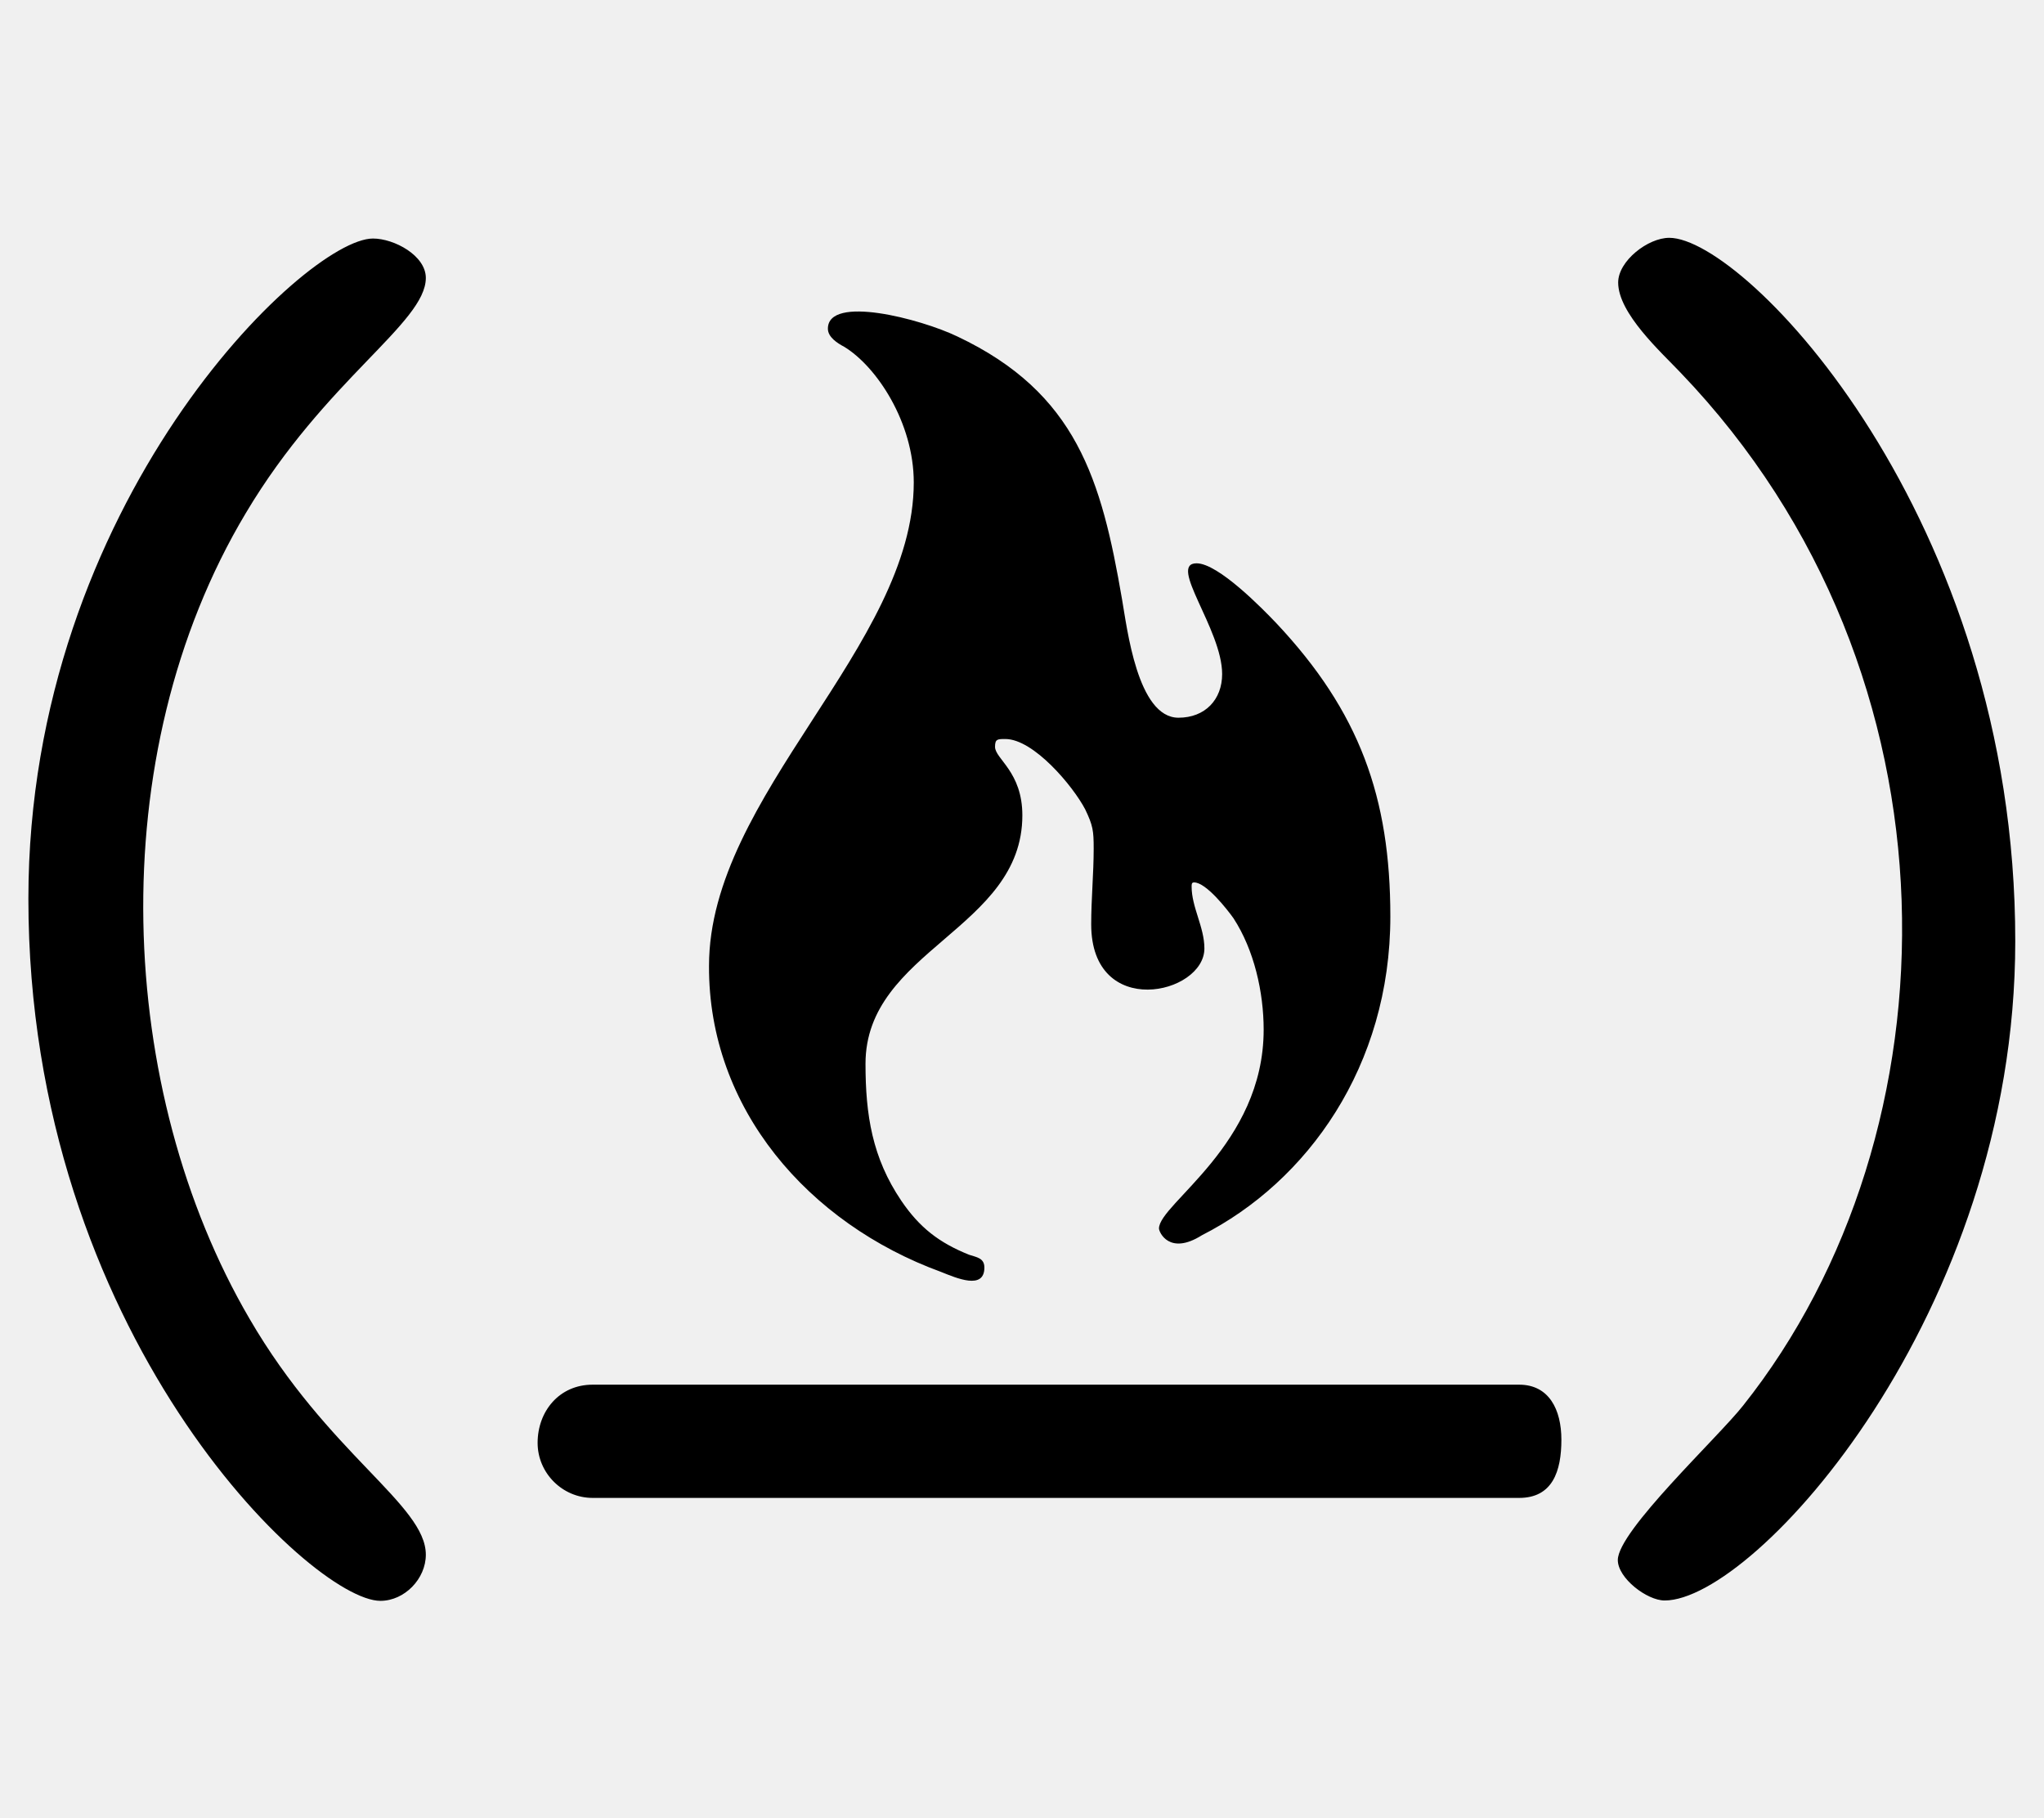
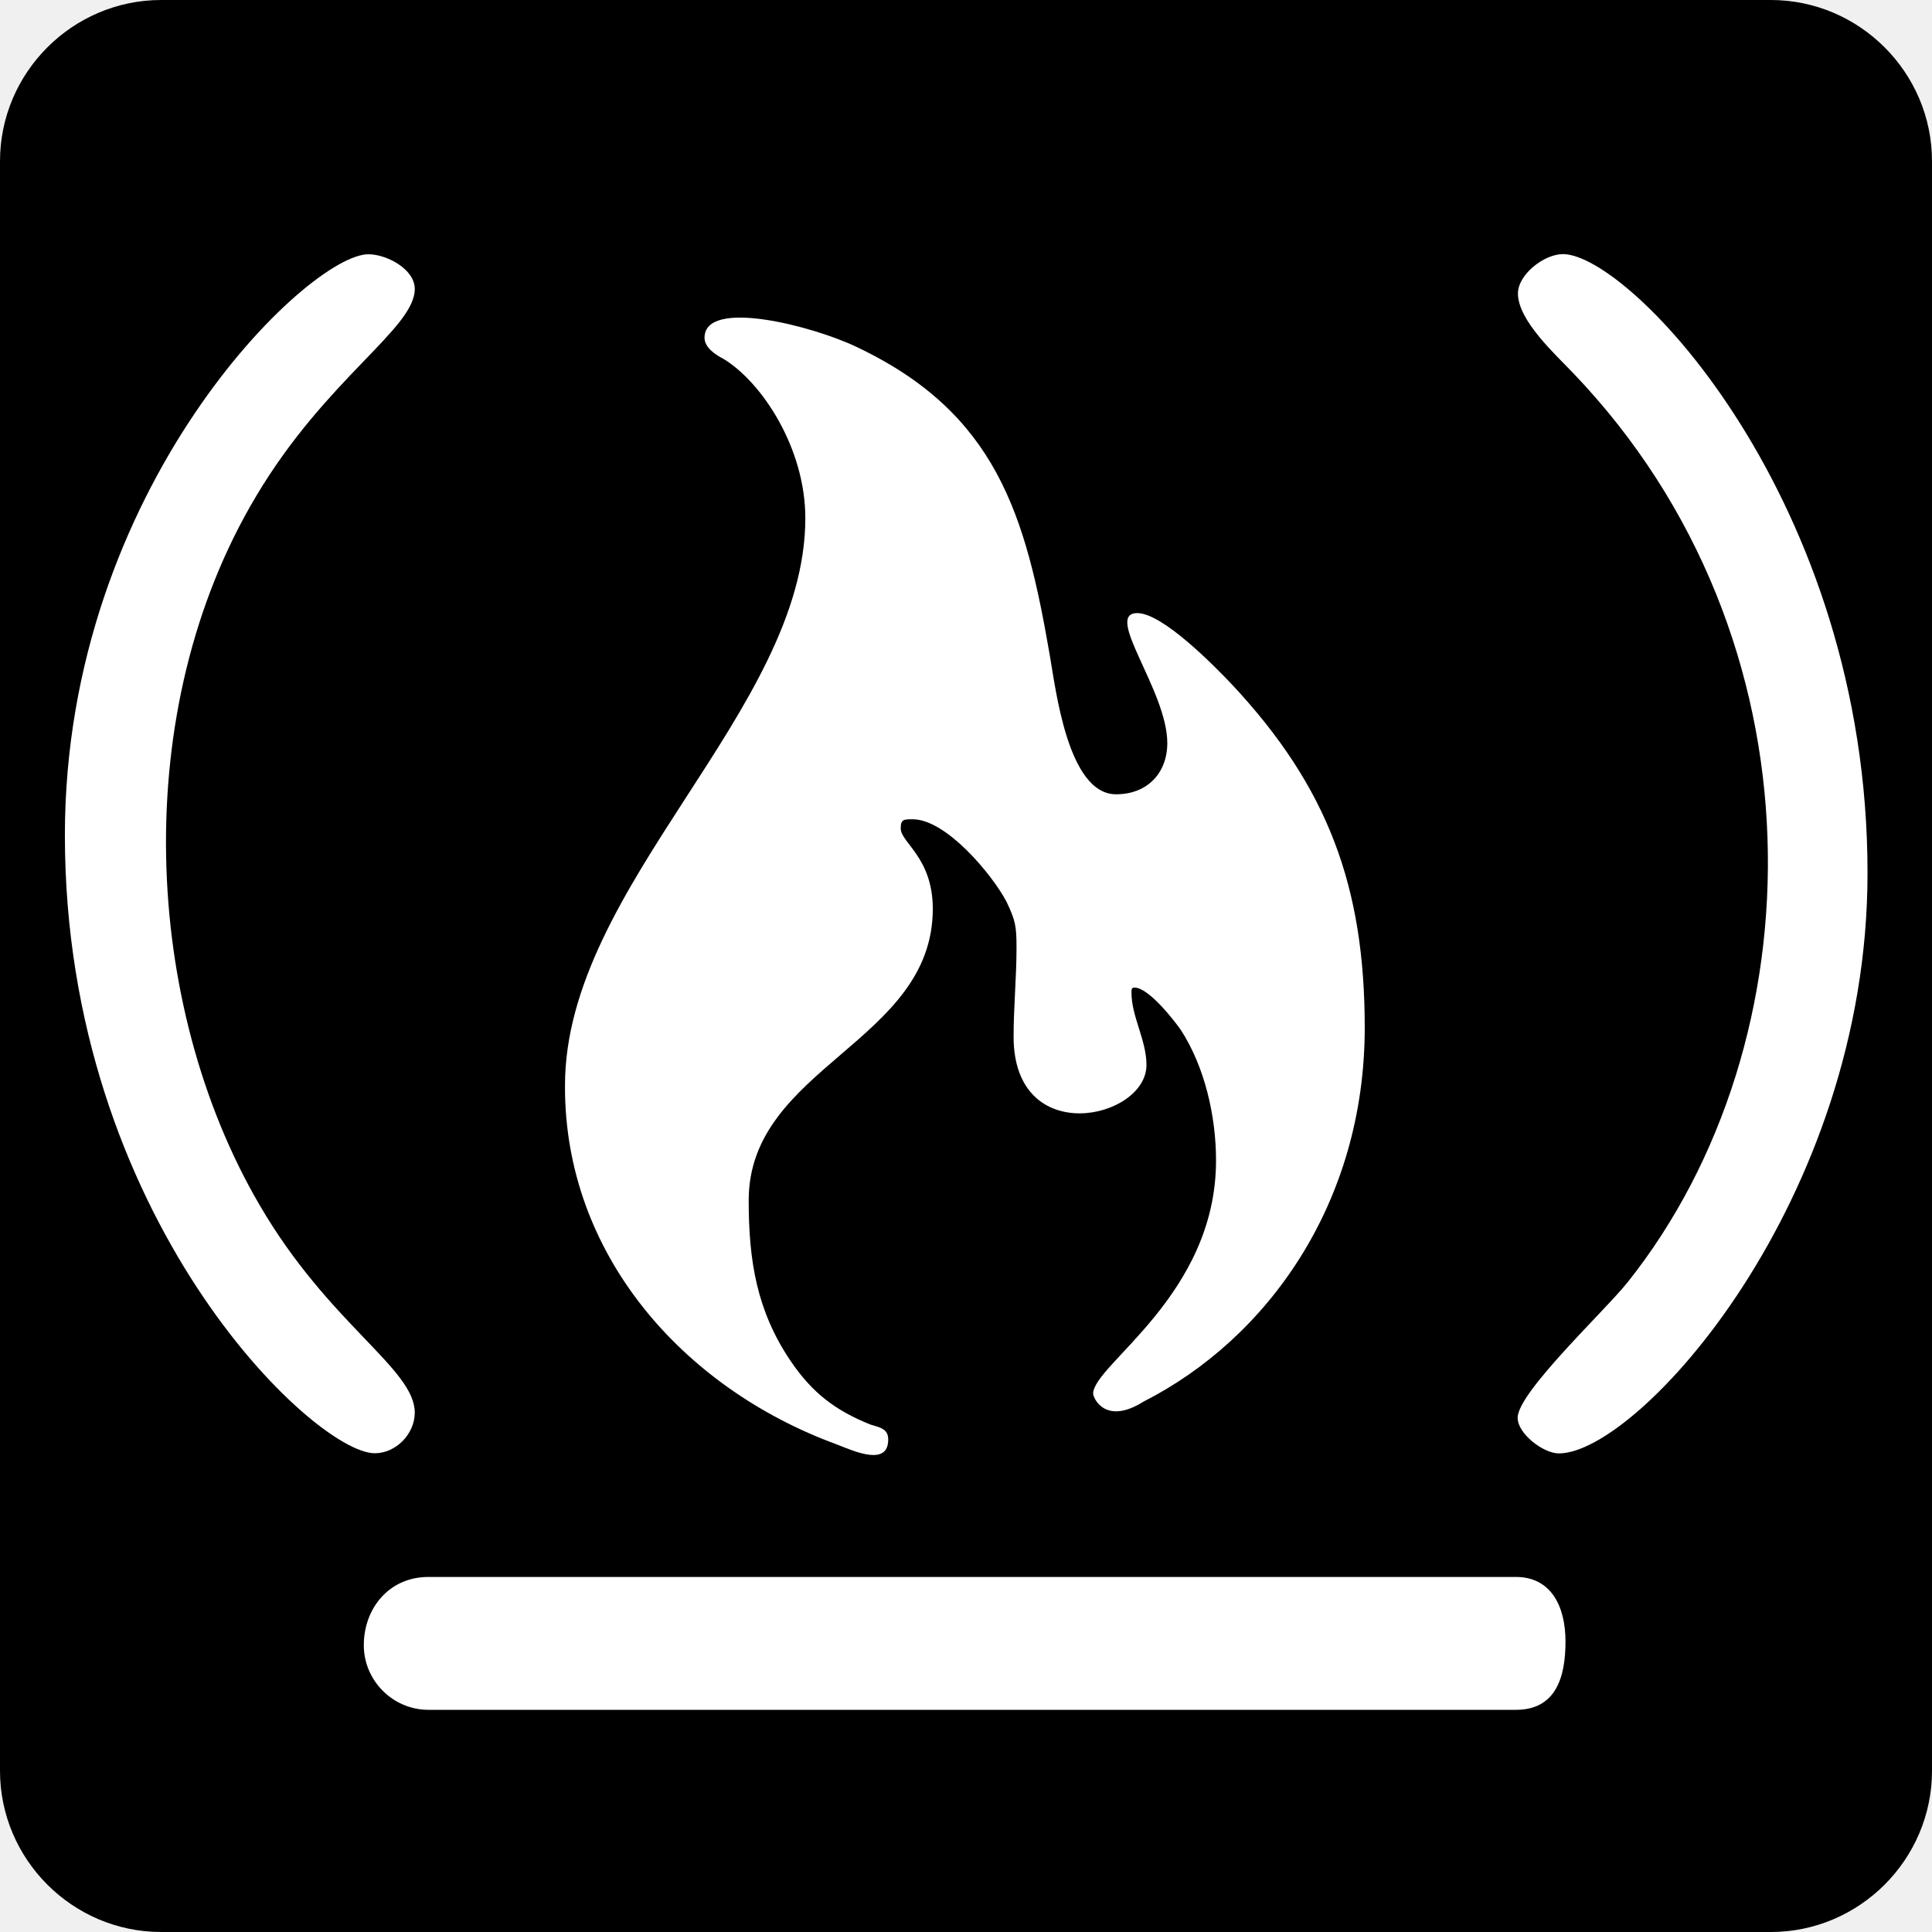
- <svg xmlns="http://www.w3.org/2000/svg" viewBox="0 0 576 512">
-   <path d="M69.3 144.5c-41 68.5-36.4 163 1 227C92.5 409.7 120 423.9 120 438c0 6.8-6 13-12.8 13C87.7 451 8 375.5 8 253.2c0-111.5 78-186 97.1-186 6 0 14.9 4.8 14.9 11.1 0 12.7-28.3 28.6-50.7 66.2zm195.8 213.8c4.5 1.8 12.3 5.2 12.3-1.2 0-2.7-2.2-2.9-4.3-3.6-8.5-3.4-14-7.7-19.1-15.2-8.2-12.1-10.1-24.2-10.1-38.6 0-32.1 44.2-37.9 44.2-70 0-12.3-7.7-15.9-7.7-19.3 0-2.2.7-2.2 2.9-2.2 8 0 19.1 13.3 22.5 19.8 2.2 4.6 2.4 6 2.4 11.1 0 7-.7 14.2-.7 21.3 0 27 31.9 19.8 31.9 6.8 0-6-3.6-11.6-3.6-17.4 0-.7 0-1.2.7-1.2 3.4 0 9.4 7.7 11.1 10.1 5.8 8.9 8.5 20.8 8.5 31.4 0 32.4-29.5 49-29.5 56 0 1 2.9 7.7 12.1 1.9 29.7-15.1 53.1-47.6 53.1-89.8 0-33.6-8.7-57.7-32.1-82.6-3.9-4.1-16.4-16.9-22.5-16.9-8.2 0 7.2 18.6 7.2 31.2 0 7.2-4.8 12.3-12.3 12.3-11.6 0-14.5-25.4-15.9-33.3-5.8-33.8-12.8-58.2-46.4-74.1-10.4-5-36.5-11.8-36.5-2.2 0 2.4 2.7 4.1 4.6 5.1 9.2 5.6 19.6 21.4 19.6 38.2 0 46.1-57.7 88.2-57.7 136.2-.2 40.3 28.1 72.6 65.3 86.2zM470.4 67c-6 0-14.4 6.5-14.4 12.6 0 8.7 12.1 19.6 17.6 25.4 81.6 85.1 78.6 214.3 17.6 291-7 8.9-35.3 35.3-35.3 43.5 0 5.1 8.2 11.4 13.2 11.4 25.4 0 98.8-80.8 98.8-185.7C568 145.9 491.8 67 470.4 67zm-42.3 323.1H167c-9.4 0-15.5 7.5-15.5 16.4 0 8.5 7 15.5 15.5 15.5h261.1c9.4 0 11.9-7.5 11.9-16.4 0-8.5-3.5-15.5-11.9-15.5z" />
+ <svg xmlns="http://www.w3.org/2000/svg" version="1.1" id="Layer_1" x="0px" y="0px" width="479.358px" height="479.359px" viewBox="66.304 168.267 479.358 479.359" enable-background="new 66.304 168.267 479.358 479.359" xml:space="preserve">
+   <g id="Page-1">
+     <g id="vendor-codewars" transform="translate(-40, -40)">
+       <path id="codewars" d="M545.663,208.267H146.304c-22,0-40,18-40,40v399.359c0,22,18,40,40,40h399.358c22,0,40-18,40-40V248.267    C585.663,226.267,567.663,208.267,545.663,208.267z" />
+     </g>
+   </g>
+   <path fill="#FFFFFF" d="M273.974,526.669c4.649,1.859,12.711,5.373,12.711-1.24c0-2.791-2.273-2.998-4.443-3.721  c-8.784-3.514-14.469-7.957-19.739-15.709c-8.475-12.504-10.438-25.01-10.438-39.893c0-33.176,45.68-39.168,45.68-72.343  c0-12.712-7.958-16.432-7.958-19.946c0-2.274,0.725-2.274,2.997-2.274c8.269,0,19.739,13.745,23.253,20.463  c2.273,4.754,2.48,6.201,2.48,11.472c0,7.234-0.724,14.675-0.724,22.013c0,27.902,32.968,20.463,32.968,7.025  c0-6.197-3.721-11.986-3.721-17.98c0-0.724,0-1.24,0.724-1.24c3.514,0,9.715,7.958,11.472,10.439  c5.994,9.195,8.785,21.496,8.785,32.449c0,33.484-30.488,50.641-30.488,57.873c0,1.035,2.997,7.959,12.506,1.967  c30.693-15.605,54.877-49.193,54.877-92.809c0-34.723-8.99-59.63-33.175-85.363c-4.029-4.237-16.947-17.466-23.253-17.466  c-8.475,0,7.441,19.223,7.441,32.244c0,7.441-4.961,12.712-12.712,12.712c-11.988,0-14.985-26.25-16.434-34.415  c-5.994-34.932-13.229-60.148-47.952-76.581c-10.748-5.167-37.722-12.195-37.722-2.273c0,2.48,2.79,4.237,4.754,5.271  c9.508,5.788,20.256,22.117,20.256,39.479c0,47.643-59.632,91.152-59.632,140.757C206.281,479.232,235.529,512.615,273.974,526.669  L273.974,526.669z M442.429,559.535H172.59c-9.715,0-16.019,7.75-16.019,16.947c0,8.785,7.233,16.02,16.019,16.02h269.84  c9.715,0,12.299-7.75,12.299-16.949C454.728,566.769,451.111,559.535,442.429,559.535z" />
+   <path fill="#FFFFFF" d="M82.403,375.524c0-86.424,60.458-144.169,75.263-144.169c4.65,0,11.549,3.721,11.549,8.604  c0,9.844-21.935,22.168-39.298,51.312c-31.778,53.095-28.213,126.343,0.776,175.949c17.207,29.609,38.521,40.613,38.521,51.543  c0,5.271-4.65,10.076-9.921,10.076C144.179,528.839,82.403,470.32,82.403,375.524" />
+   <path fill="#FFFFFF" d="M454.092,231.315c-4.651,0-11.162,5.038-11.162,9.767c0,6.743,9.379,15.192,13.642,19.688  c63.249,65.961,60.923,166.104,13.643,225.554c-5.427,6.9-27.361,27.363-27.361,33.719c0,3.953,6.355,8.836,10.232,8.836  c19.688,0,76.579-62.629,76.579-143.938C529.74,292.471,470.677,231.315,454.092,231.315z" />
</svg>
